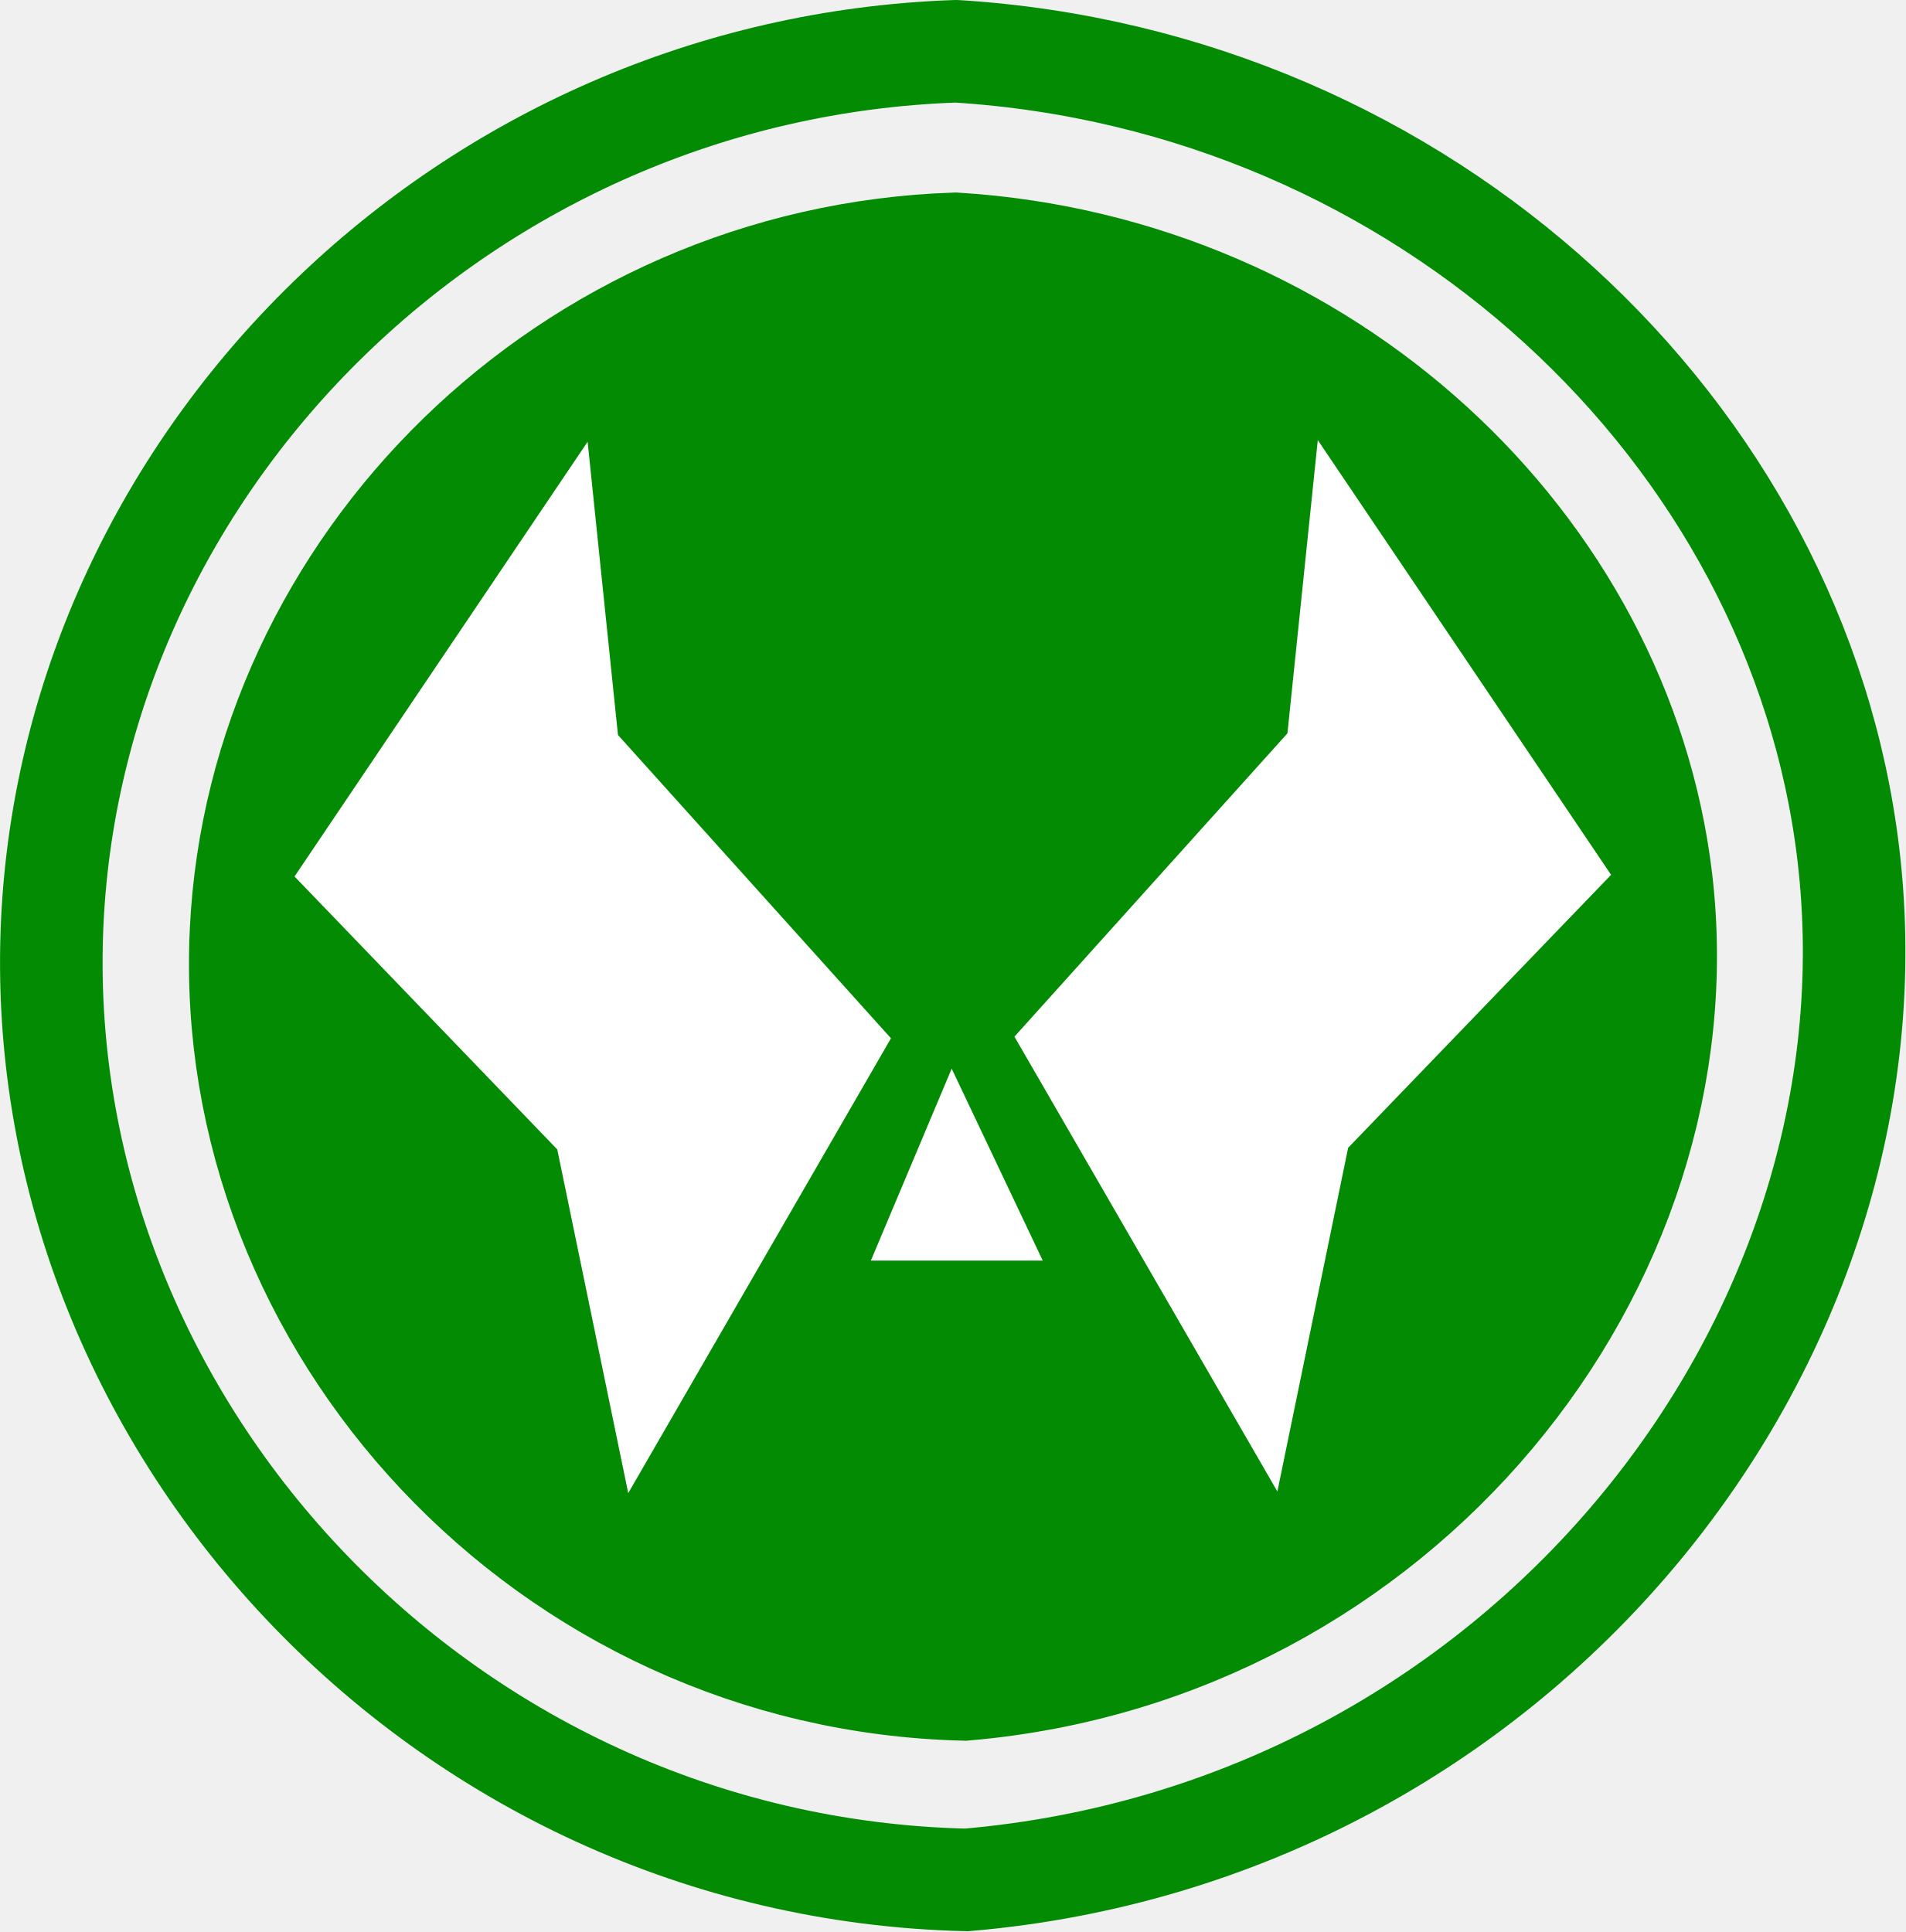
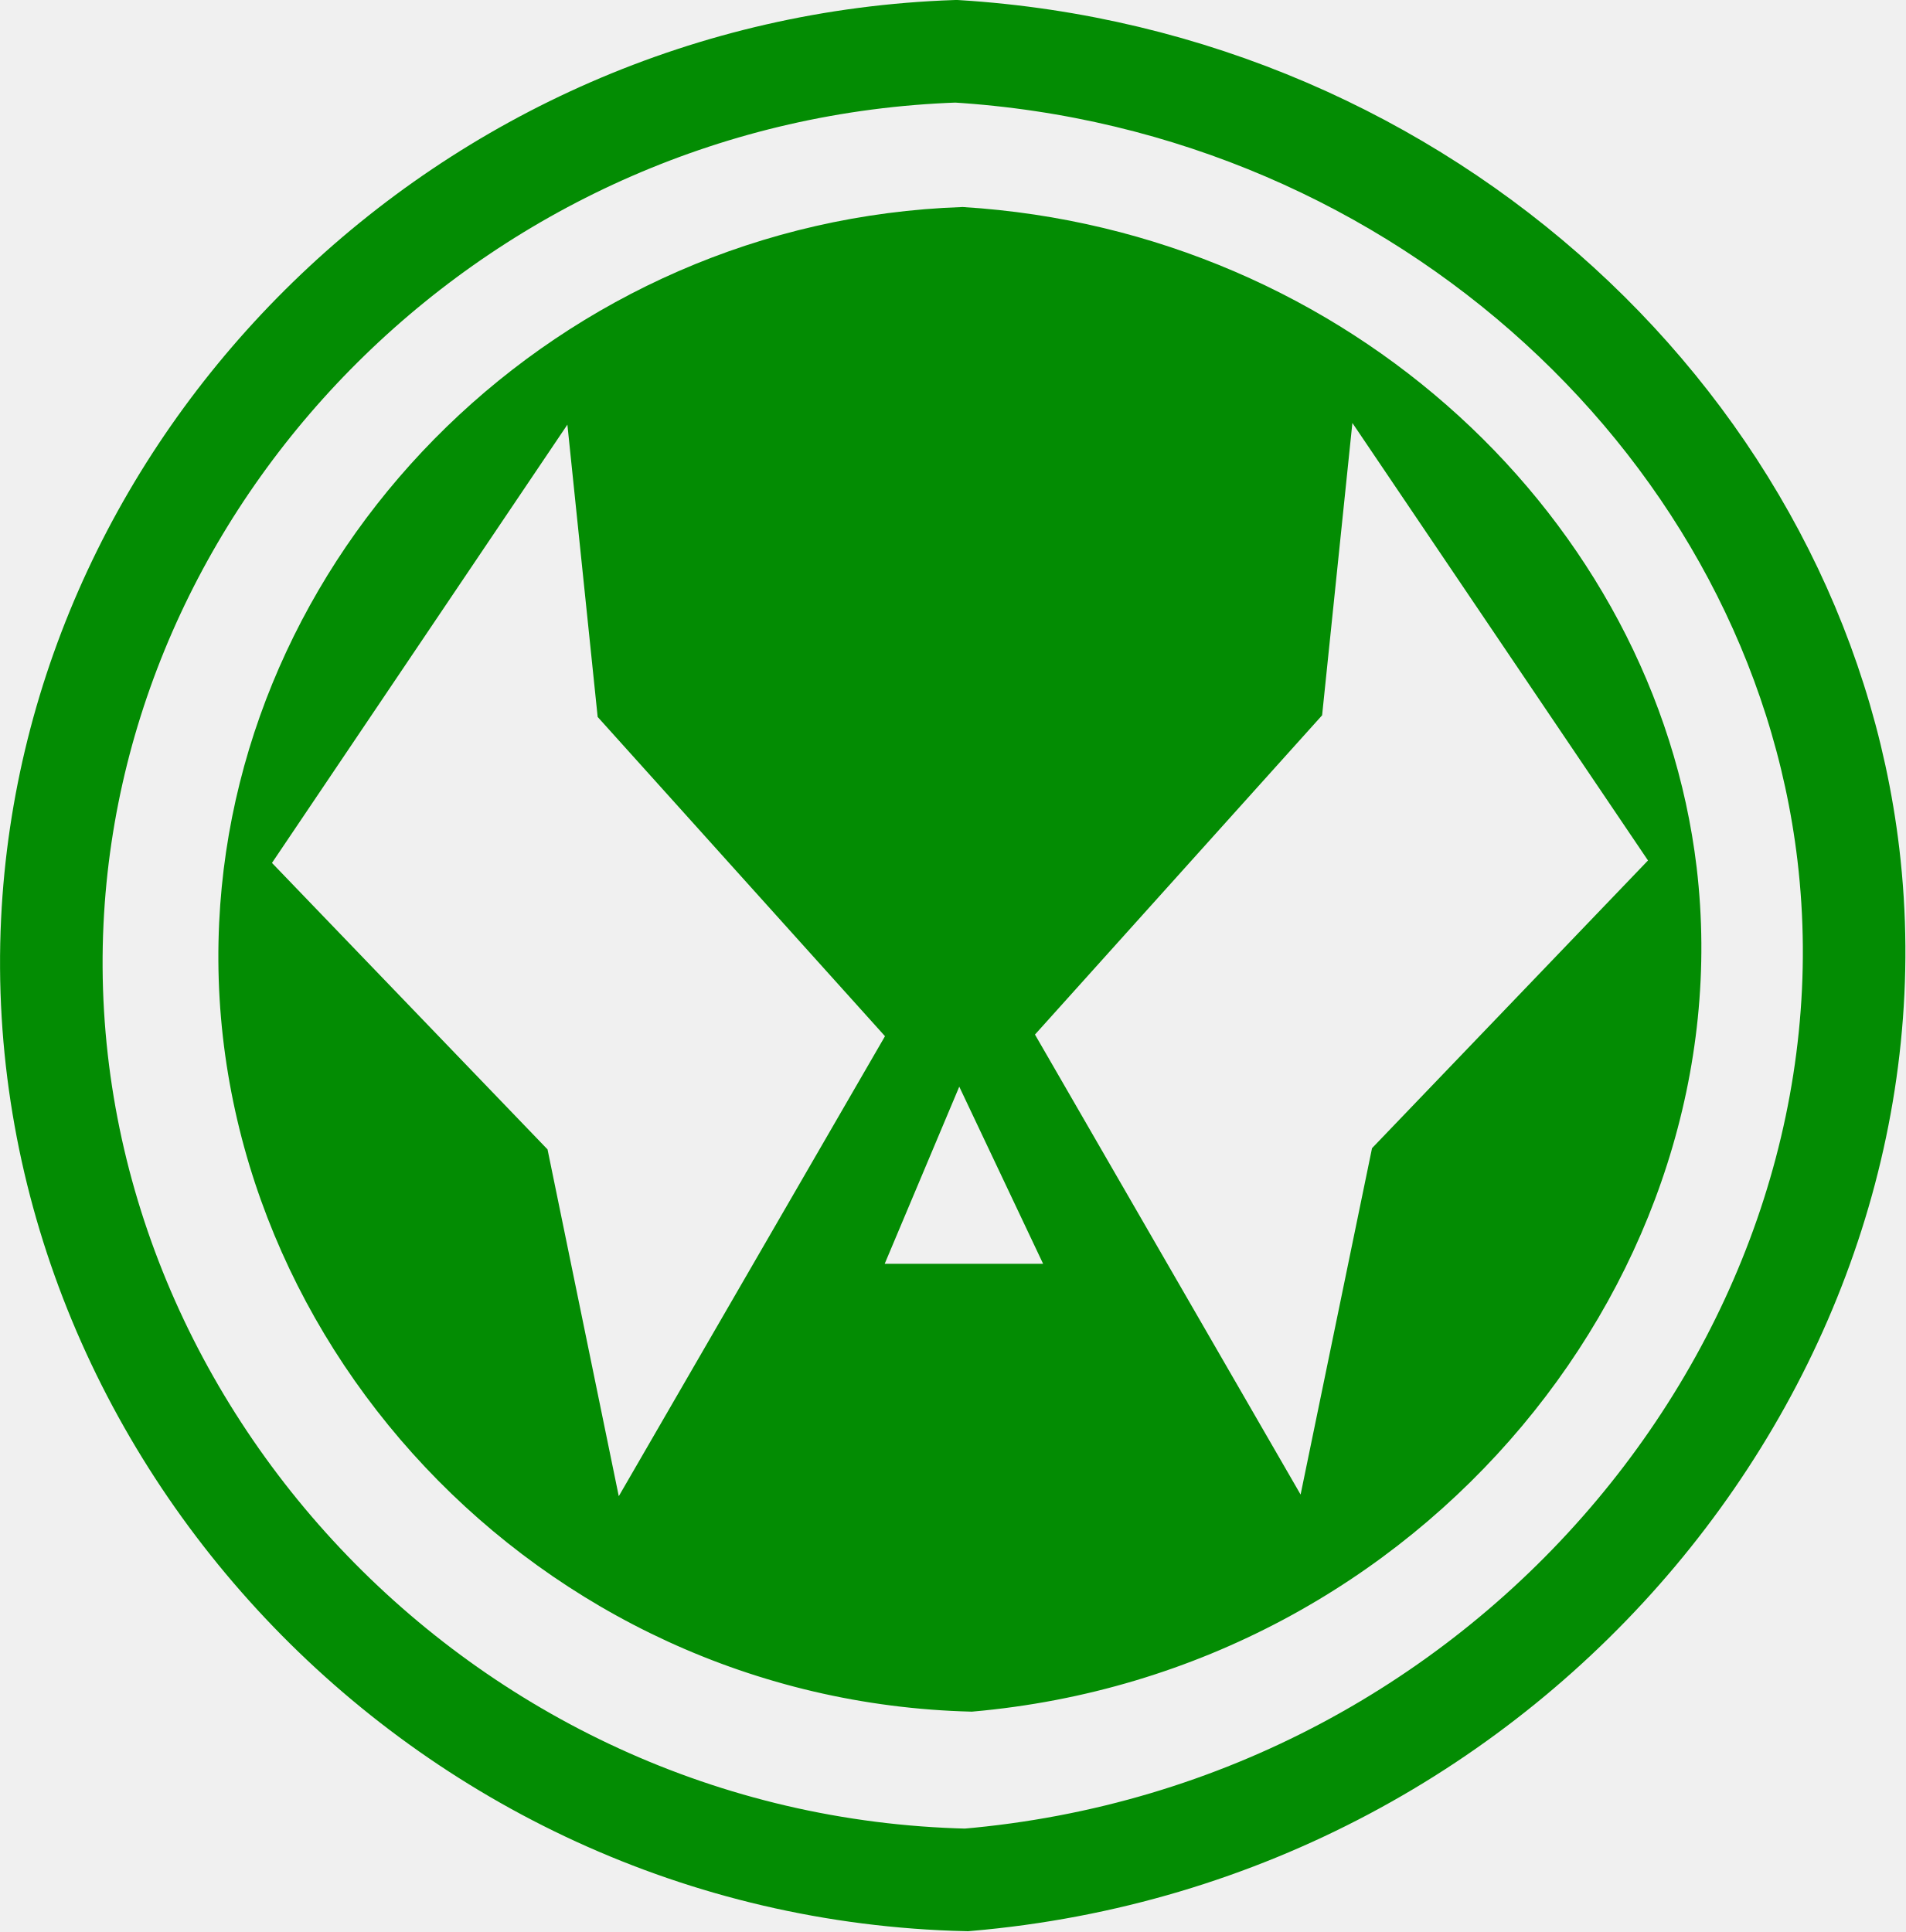
<svg xmlns="http://www.w3.org/2000/svg" viewBox="0 0 92.9 94.21">
-   <path d="M46.61,2.5C69.48,3.91,87.68,21.08,90.12,41.67c2.83,23.88-16.11,47.7-43,50C21.39,91.07,1.39,69.25,2.55,44.93,3.63,22.32,22.73,3.32,46.61,2.5Z" fill="none" stroke="#038c03" stroke-miterlimit="10" stroke-width="5" />
-   <path d="M46.57,12.89C64.13,14,78.11,27.15,80,43,82.16,61.3,67.61,79.59,47,81.38c-19.78-.49-35.14-17.24-34.25-35.91C13.57,28.1,28.24,13.51,46.57,12.89Z" fill="#038c03" stroke="#038c03" stroke-miterlimit="10" stroke-width="7" />
-   <polygon points="28.65 21.54 30.13 35.84 43.44 50.63 30.63 72.81 27.17 56.05 14.36 42.74 28.65 21.54" fill="#fff" />
-   <polygon points="42.46 61.47 50.84 61.47 46.4 52.11 42.46 61.47" fill="#fff" />
-   <polygon points="64.25 21.46 62.77 35.76 49.46 50.55 62.28 72.73 65.73 55.97 78.55 42.66 64.25 21.46" fill="#fff" />
+   <defs>
+     <style>
+       .cls-1 {
+         fill: none;
+         stroke-width: 5px;
+       }
+ 
+       .cls-1, .cls-2 {
+         stroke: #038c03;
+         stroke-miterlimit: 10;
+       }
+ 
+       .cls-2 {
+         fill: #038c03;
+         stroke-width: 0.75px;
+       }
+     </style>
+   </defs>
+   <g id="Layer_2" data-name="Layer 2">
+     <g id="Layer_2-2" data-name="Layer 2">
+       <path class="cls-1" d="M46.61,2.5C69.48,3.91,87.68,21.08,90.12,41.67c2.83,23.88-16.11,47.7-43,50C21.39,91.07,1.39,69.25,2.55,44.93,3.63,22.32,22.73,3.32,46.61,2.5Z" />
+       <path class="cls-2" d="M82.35,42.35c-2-16.75-16.8-30.73-35.42-31.88-19.44.67-35,16.13-35.87,34.54-.94,19.8,15.34,37.56,36.31,38.08C69.24,81.18,84.65,61.79,82.35,42.35Zm-56,13.88L12.78,42.12,27.93,19.64,29.5,34.8,43.61,50.48,30,74ZM42.57,62l4.18-9.93L51.45,62Zm24.67-5.83L63.58,73.92,50,50.4,64.1,34.72l1.57-15.16L80.83,42Z" />
+     </g>
+   </g>
</svg>
